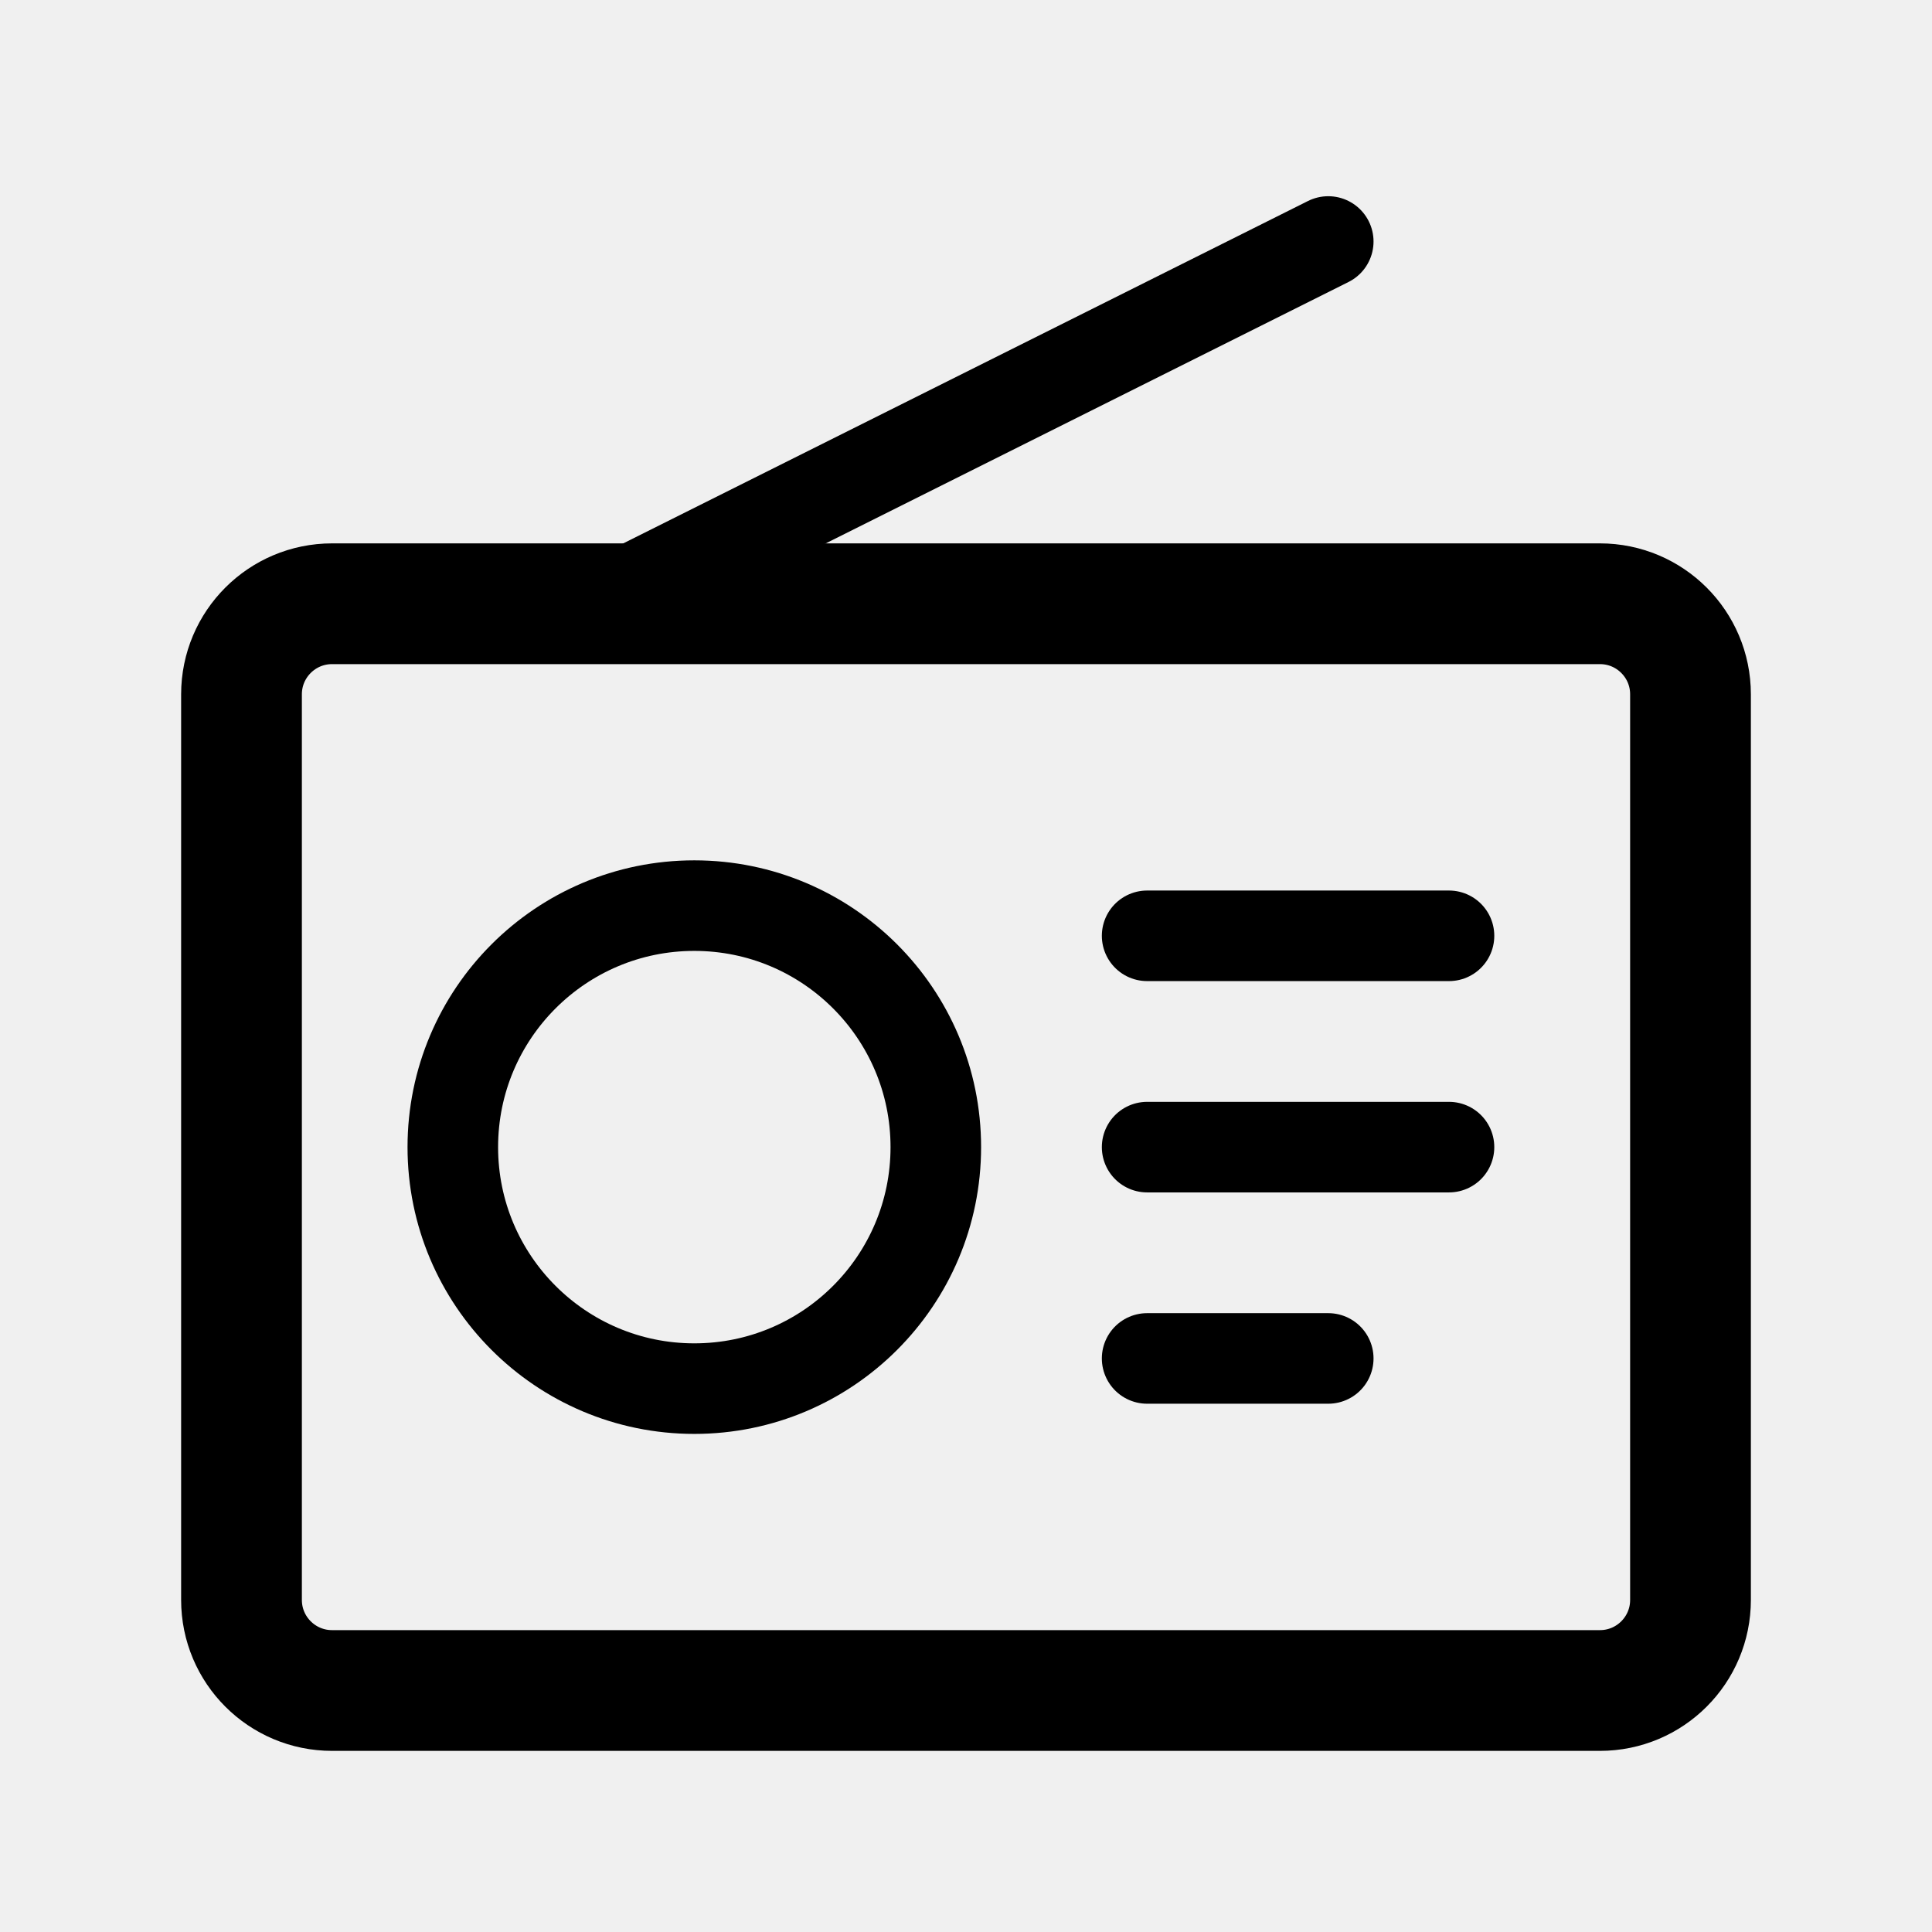
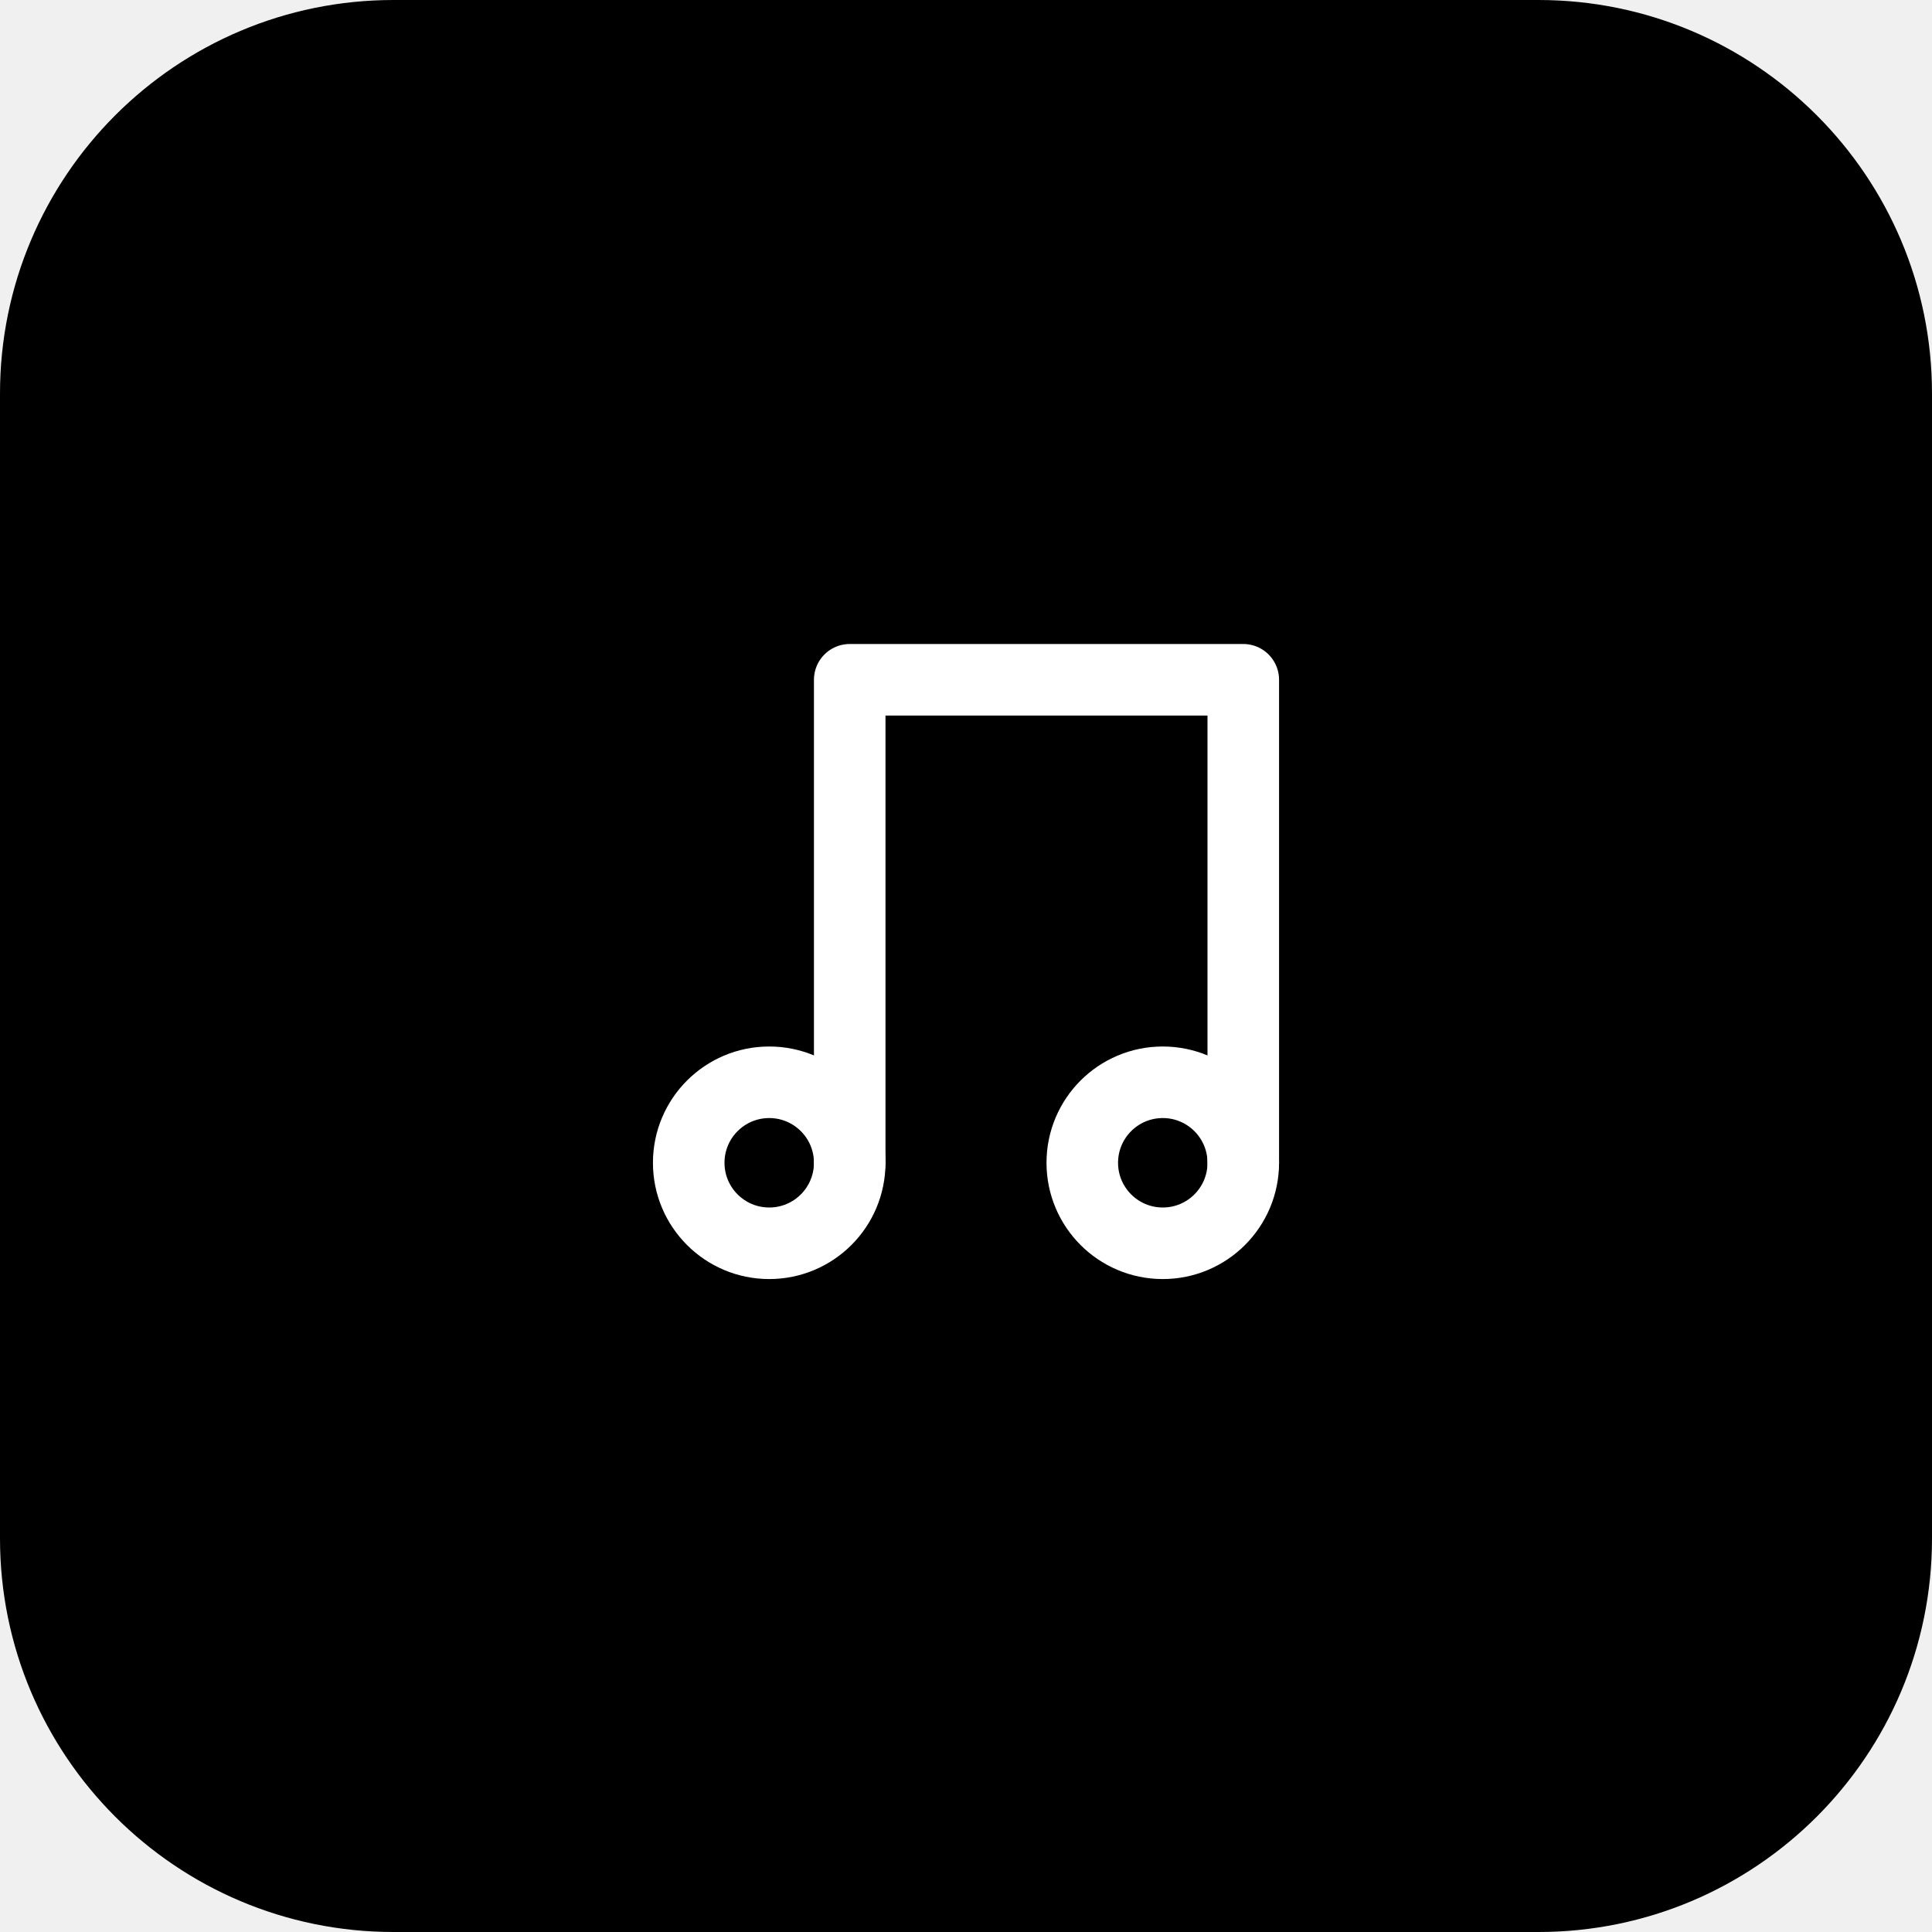
- <svg xmlns="http://www.w3.org/2000/svg" width="64" height="64" viewBox="0 0 64 64">
-   <line x1="20" y1="20" x2="44" y2="8" stroke="currentColor" stroke-width="3" stroke-linecap="round" />
-   <rect x="8" y="20" width="48" height="36" rx="3" fill="none" stroke="currentColor" stroke-width="4" />
-   <circle cx="23" cy="38" r="8" fill="none" stroke="currentColor" stroke-width="3" />
-   <line x1="38" y1="31" x2="48" y2="31" stroke="currentColor" stroke-width="3" stroke-linecap="round" />
-   <line x1="38" y1="38" x2="48" y2="38" stroke="currentColor" stroke-width="3" stroke-linecap="round" />
-   <line x1="38" y1="45" x2="44" y2="45" stroke="currentColor" stroke-width="3" stroke-linecap="round" />
+ <svg xmlns="http://www.w3.org/2000/svg" width="512" height="512" viewBox="0 0 108 108" role="img" aria-label="xx-radio app mark">
+   <rect width="108" height="108" rx="22" fill="#000000" />
+   <path d="M43,65 m-4.5,0 a4.5,4.5 0 1,1 9,0 a4.5,4.5 0 1,1 -9,0" fill="none" stroke="#FFFFFF" stroke-width="4" />
+   <path d="M65,65 m-4.5,0 a4.5,4.5 0 1,1 9,0 a4.5,4.5 0 1,1 -9,0" fill="none" stroke="#FFFFFF" stroke-width="4" />
+   <path d="M47.5,65 L47.5,38 L69.5,38 L69.5,65" fill="none" stroke="#FFFFFF" stroke-width="4" stroke-linecap="round" stroke-linejoin="round" />
</svg>
